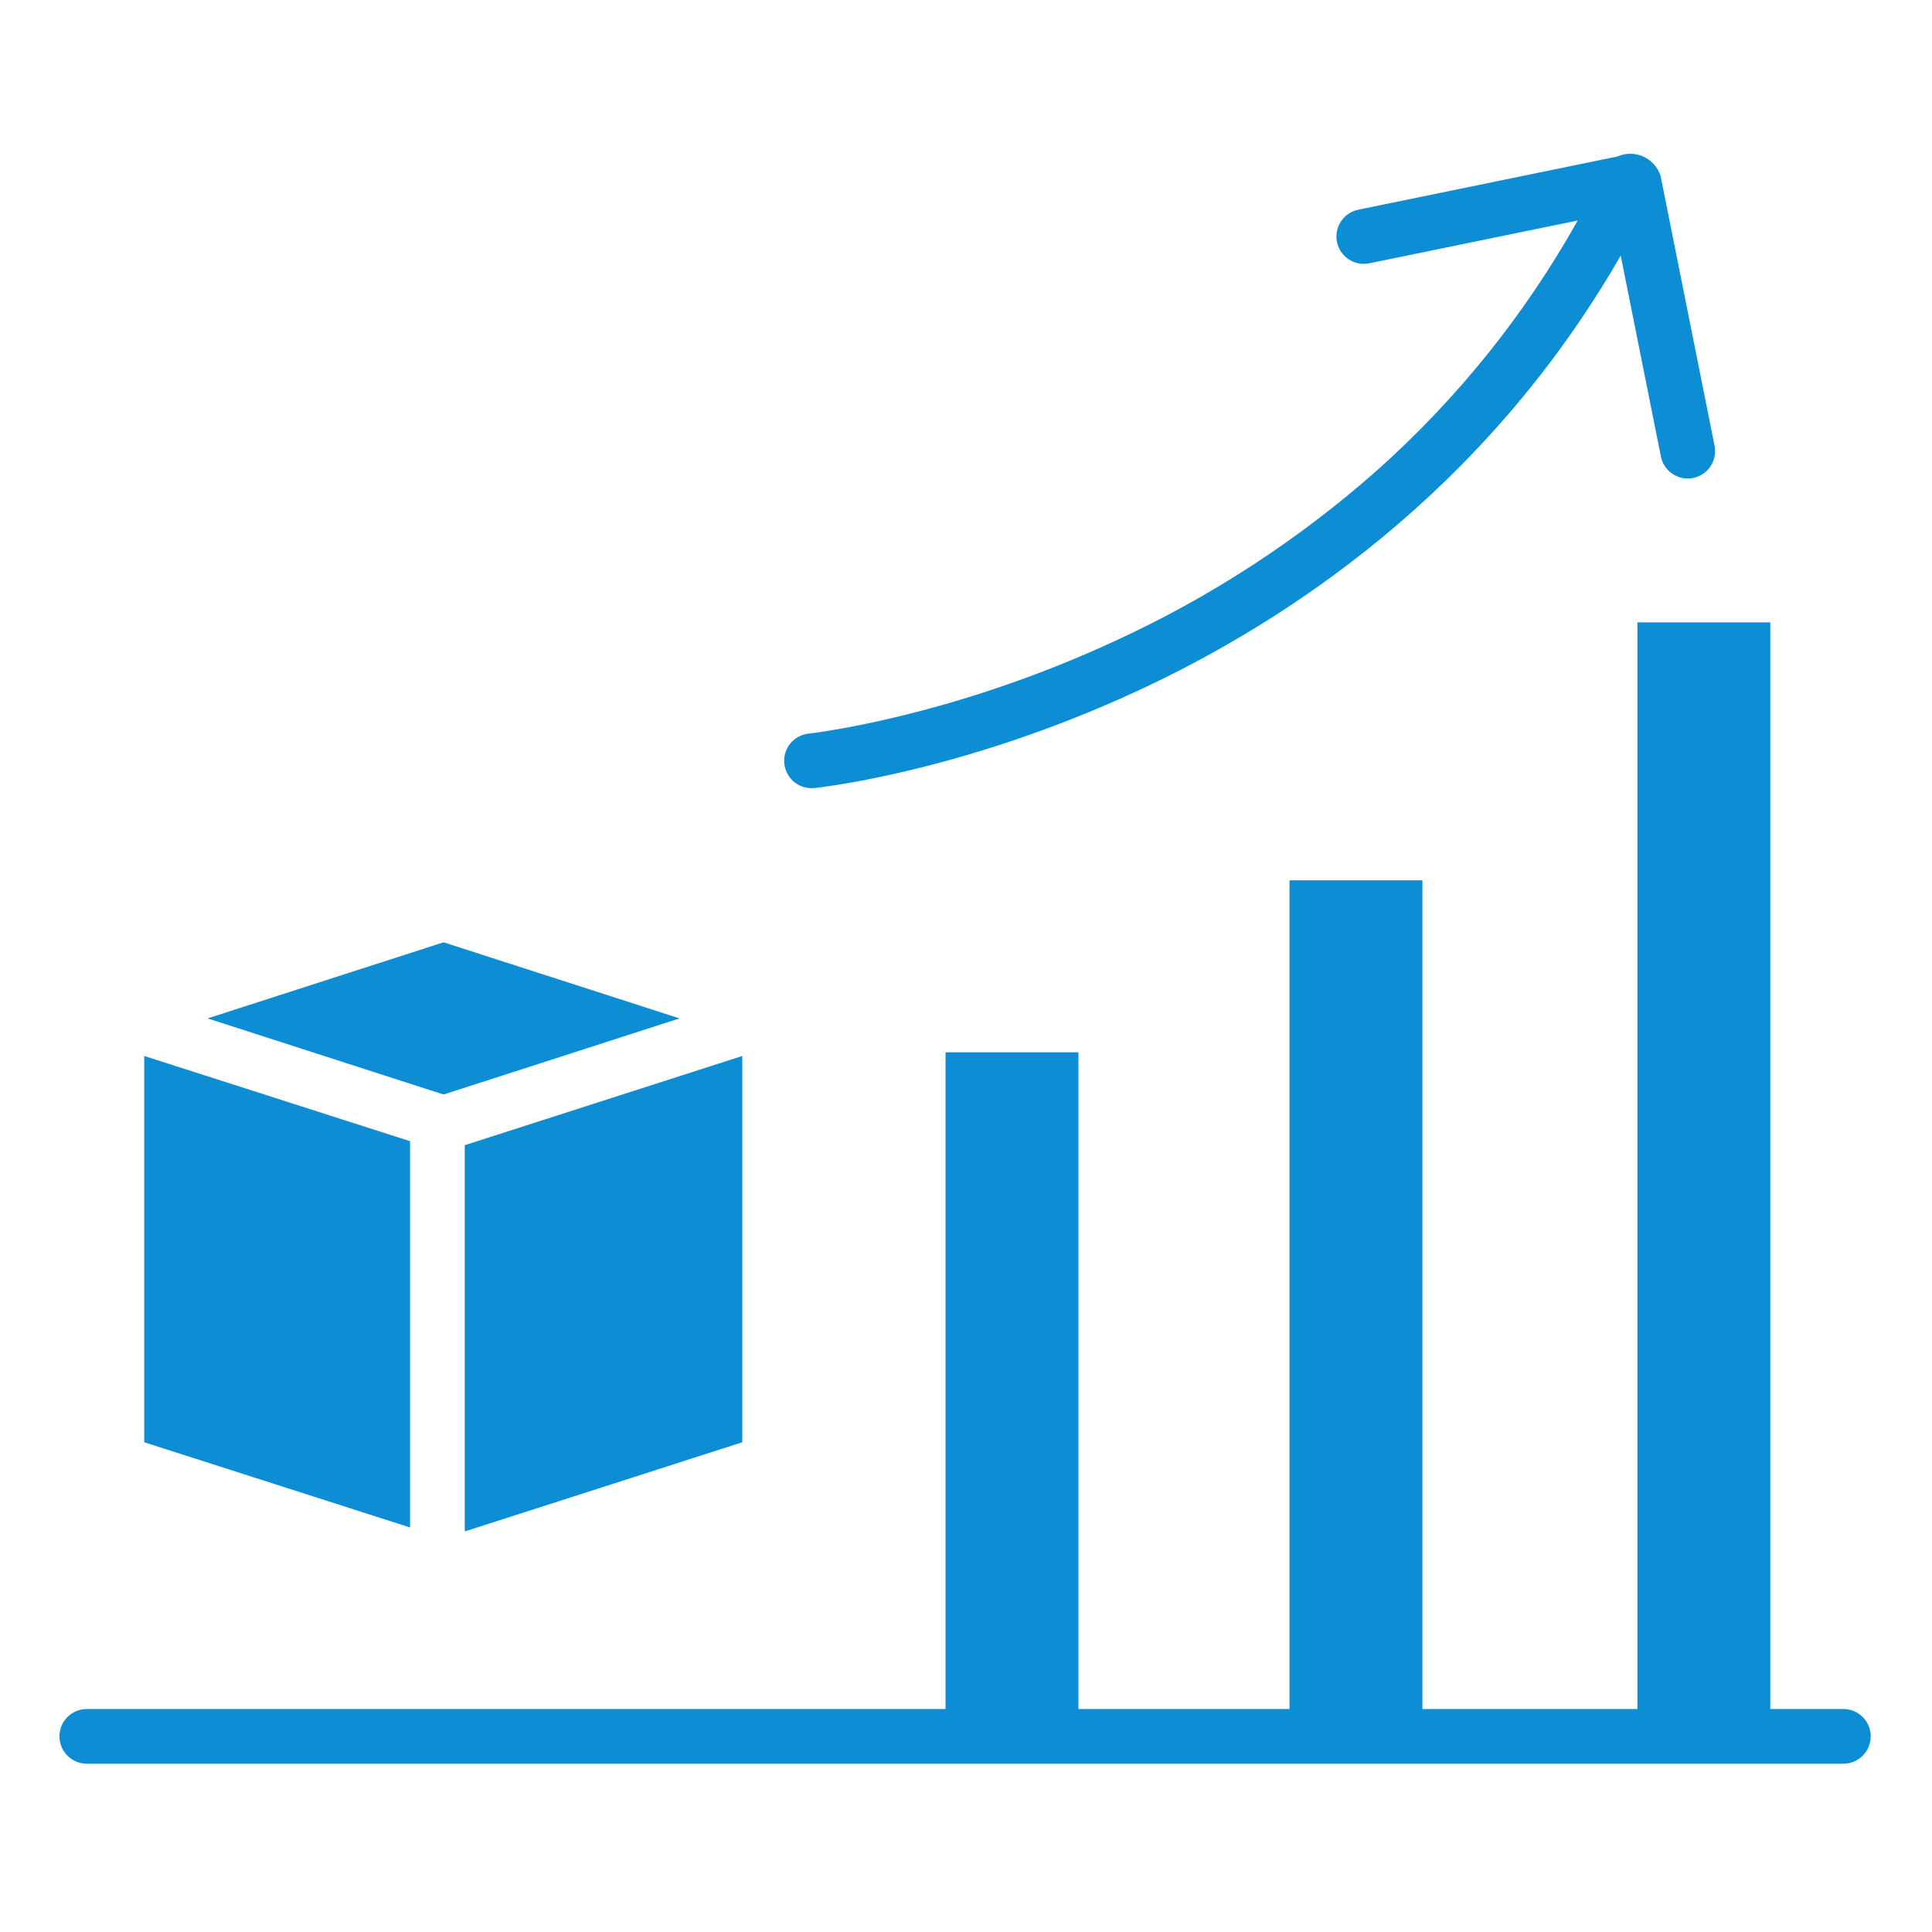
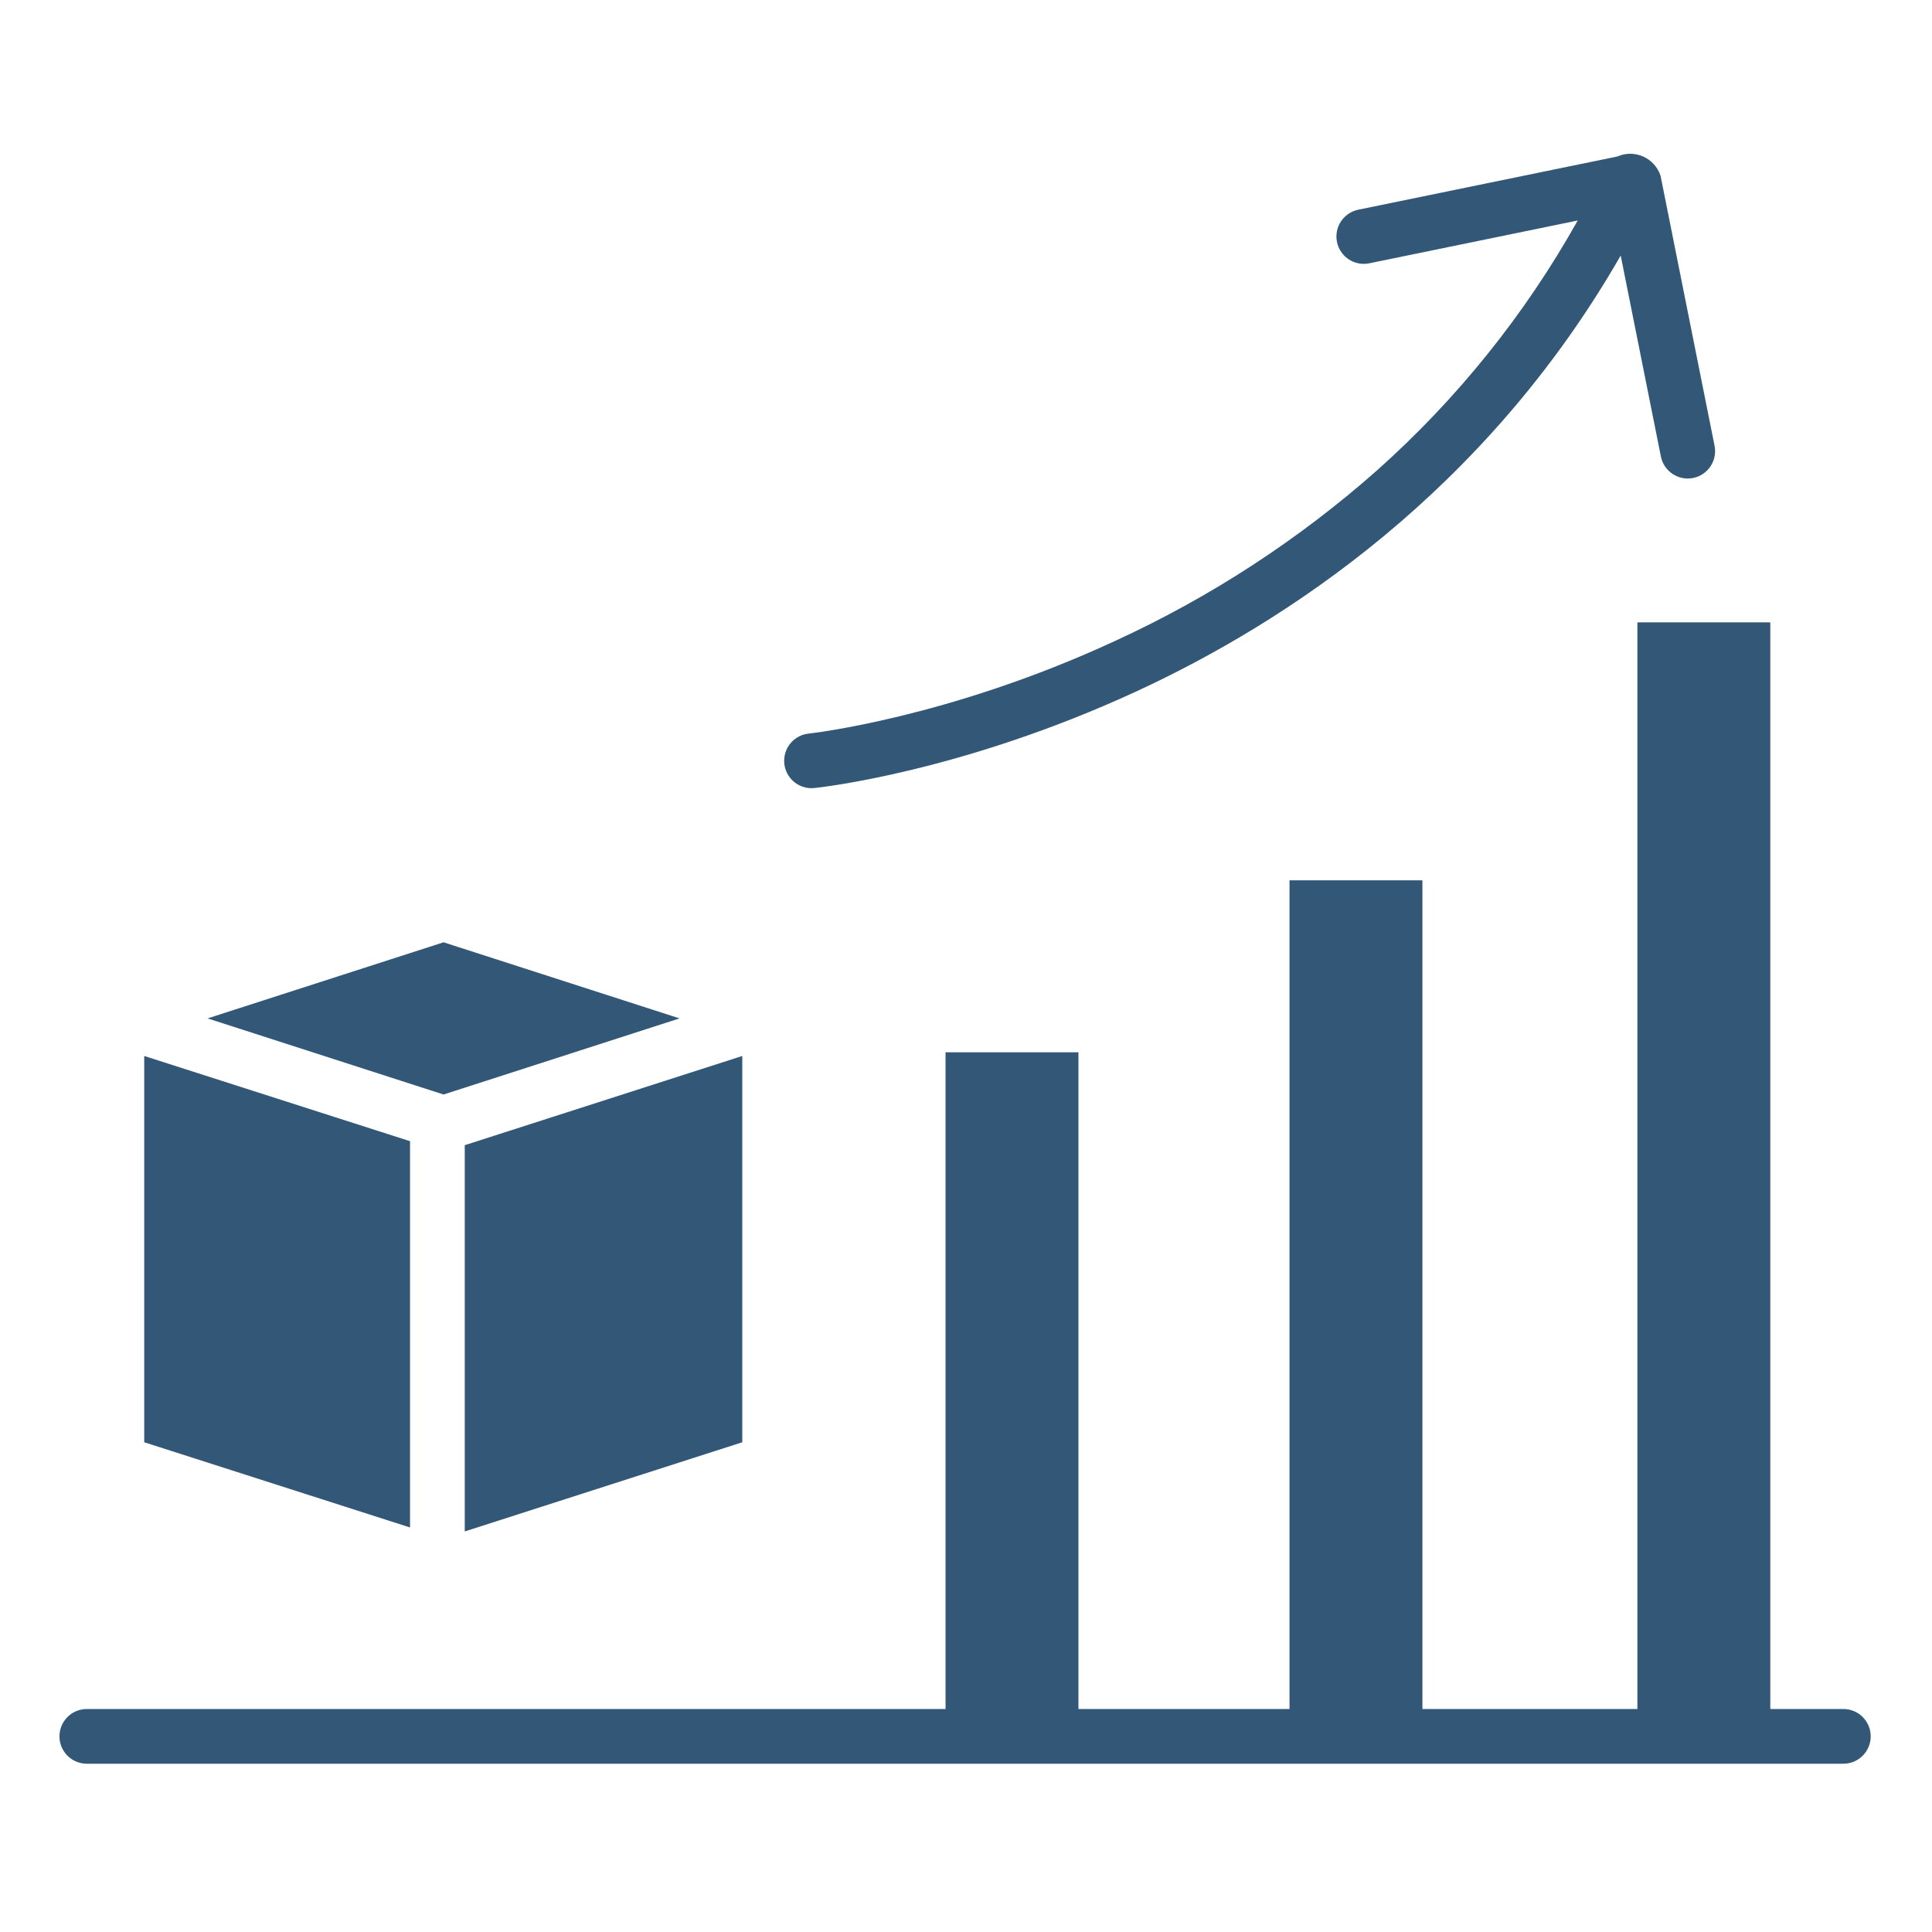
<svg xmlns="http://www.w3.org/2000/svg" height="512px" viewBox="-19 -51 617.335 617" width="512px">
-   <path d="m231.613 192.84c.461 4.449 4.211 7.836 8.688 7.84.305 0 .605-.016.914-.047 1.898-.195 47.113-5.113 102.973-30.914 47.582-21.984 111.27-63.648 154.676-139.23l12.848 64.238c.961 4.723 5.559 7.781 10.285 6.836 4.723-.945 7.797-5.539 6.863-10.266l-17.266-86.324c-.902-2.73-2.918-4.953-5.543-6.121-2.629-1.168-5.625-1.176-8.258-.012l-82.859 17.016c-4.688 1.012-7.688 5.605-6.723 10.305.965 4.699 5.535 7.742 10.242 6.82l66.68-13.695c-16.793 29.98-38.461 56.961-64.113 79.828-25.043 22.152-53.211 40.508-83.602 54.461-53.309 24.738-97.574 29.617-98.016 29.66-4.805.5-8.289 4.801-7.789 9.605zm0 0" fill="#0d8dd3" />
-   <path d="m198.133 274.242-75.402-24.316-75.402 24.316 75.402 24.32zm0 0" fill="#0d8dd3" />
-   <path d="m218.18 286.25-88.676 28.504v123.422l88.676-28.496zm0 0" fill="#0d8dd3" />
-   <path d="m27.086 409.68 84.934 27.23v-123.43l-84.934-27.23zm0 0" fill="#0d8dd3" />
-   <path d="m570.008 494.914h-23.344v-347.219h-42.465v347.219h-68.695v-264.785h-42.465v264.785h-67.445v-209.832h-42.465v209.832h-274.387c-4.828 0-8.742 3.91-8.742 8.742 0 4.828 3.914 8.742 8.742 8.742h561.266c4.824 0 8.742-3.914 8.742-8.742 0-4.832-3.918-8.742-8.742-8.742zm0 0" fill="#0d8dd3" />
+   <path d="m231.613 192.84c.461 4.449 4.211 7.836 8.688 7.84.305 0 .605-.016.914-.047 1.898-.195 47.113-5.113 102.973-30.914 47.582-21.984 111.27-63.648 154.676-139.23l12.848 64.238c.961 4.723 5.559 7.781 10.285 6.836 4.723-.945 7.797-5.539 6.863-10.266l-17.266-86.324c-.902-2.73-2.918-4.953-5.543-6.121-2.629-1.168-5.625-1.176-8.258-.012l-82.859 17.016c-4.688 1.012-7.688 5.605-6.723 10.305.965 4.699 5.535 7.742 10.242 6.82l66.68-13.695c-16.793 29.98-38.461 56.961-64.113 79.828-25.043 22.152-53.211 40.508-83.602 54.461-53.309 24.738-97.574 29.617-98.016 29.66-4.805.5-8.289 4.801-7.789 9.605zm0 0" fill="#335777" />
+   <path d="m198.133 274.242-75.402-24.316-75.402 24.316 75.402 24.32zm0 0" fill="#335777" />
+   <path d="m218.18 286.25-88.676 28.504v123.422l88.676-28.496zm0 0" fill="#335777" />
+   <path d="m27.086 409.68 84.934 27.23v-123.43l-84.934-27.23zm0 0" fill="#335777" />
+   <path d="m570.008 494.914h-23.344v-347.219h-42.465v347.219h-68.695v-264.785h-42.465v264.785h-67.445v-209.832h-42.465v209.832h-274.387c-4.828 0-8.742 3.91-8.742 8.742 0 4.828 3.914 8.742 8.742 8.742h561.266c4.824 0 8.742-3.914 8.742-8.742 0-4.832-3.918-8.742-8.742-8.742zm0 0" fill="#335777" />
</svg>
